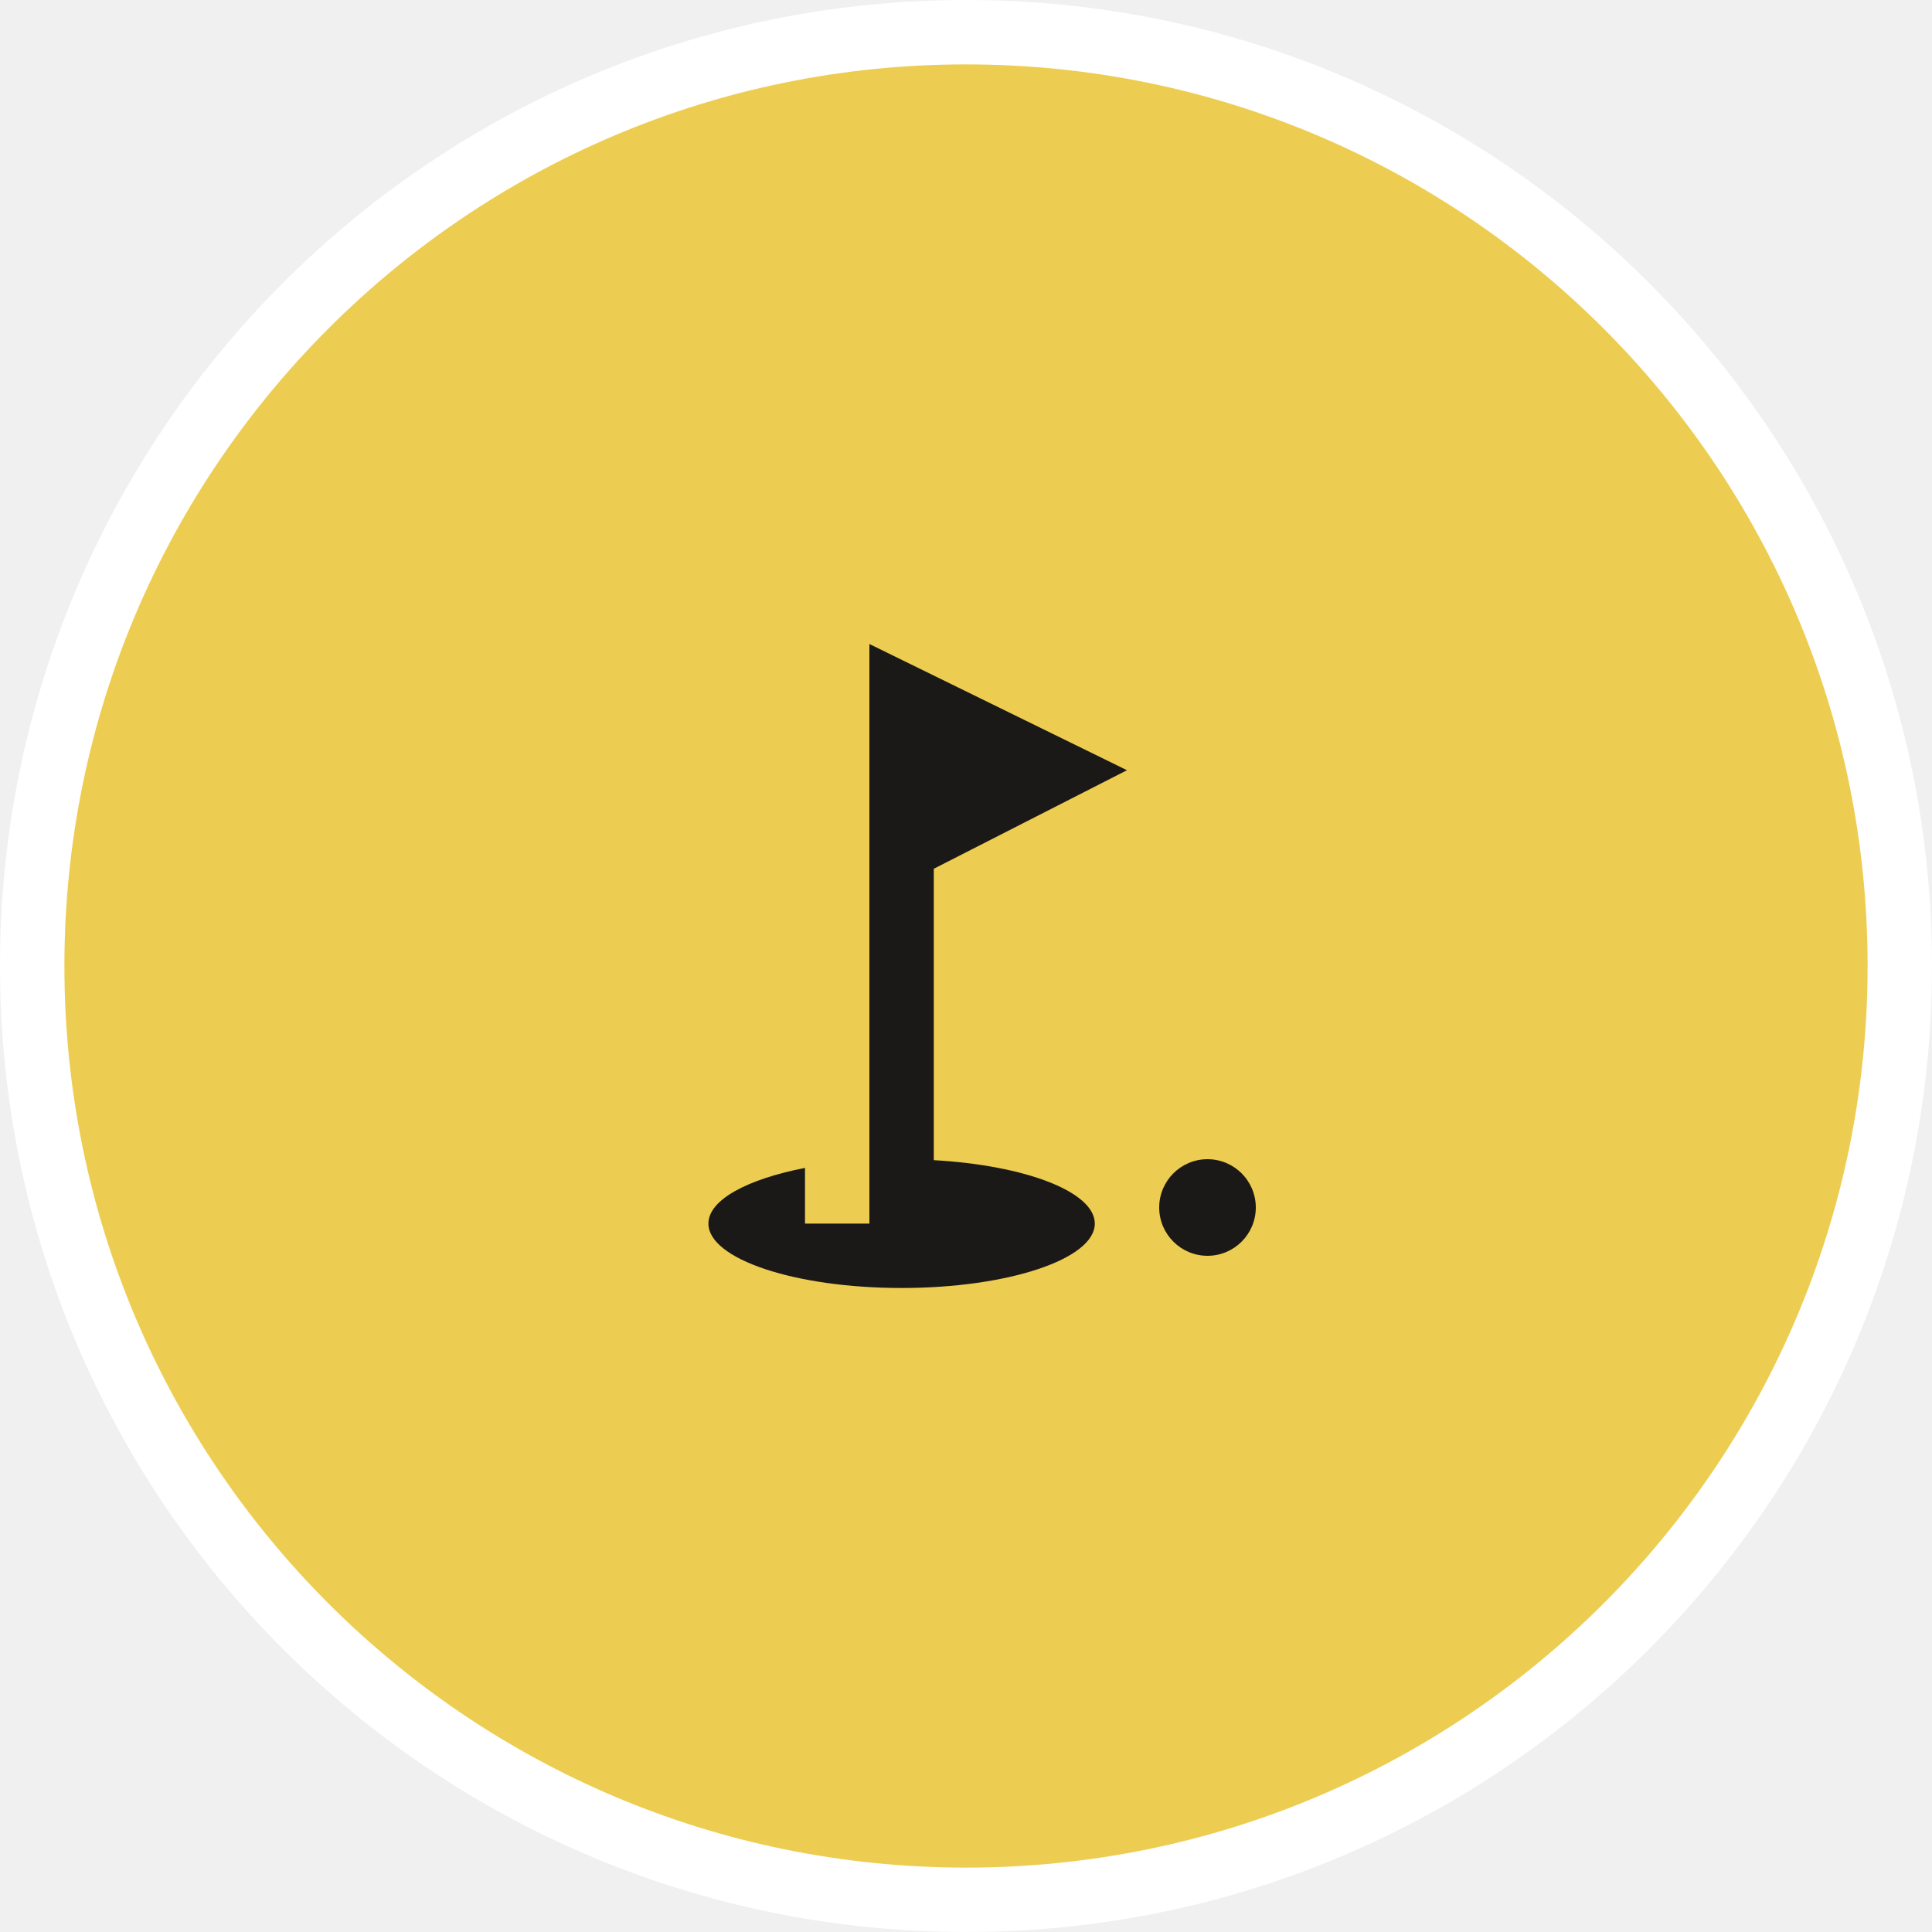
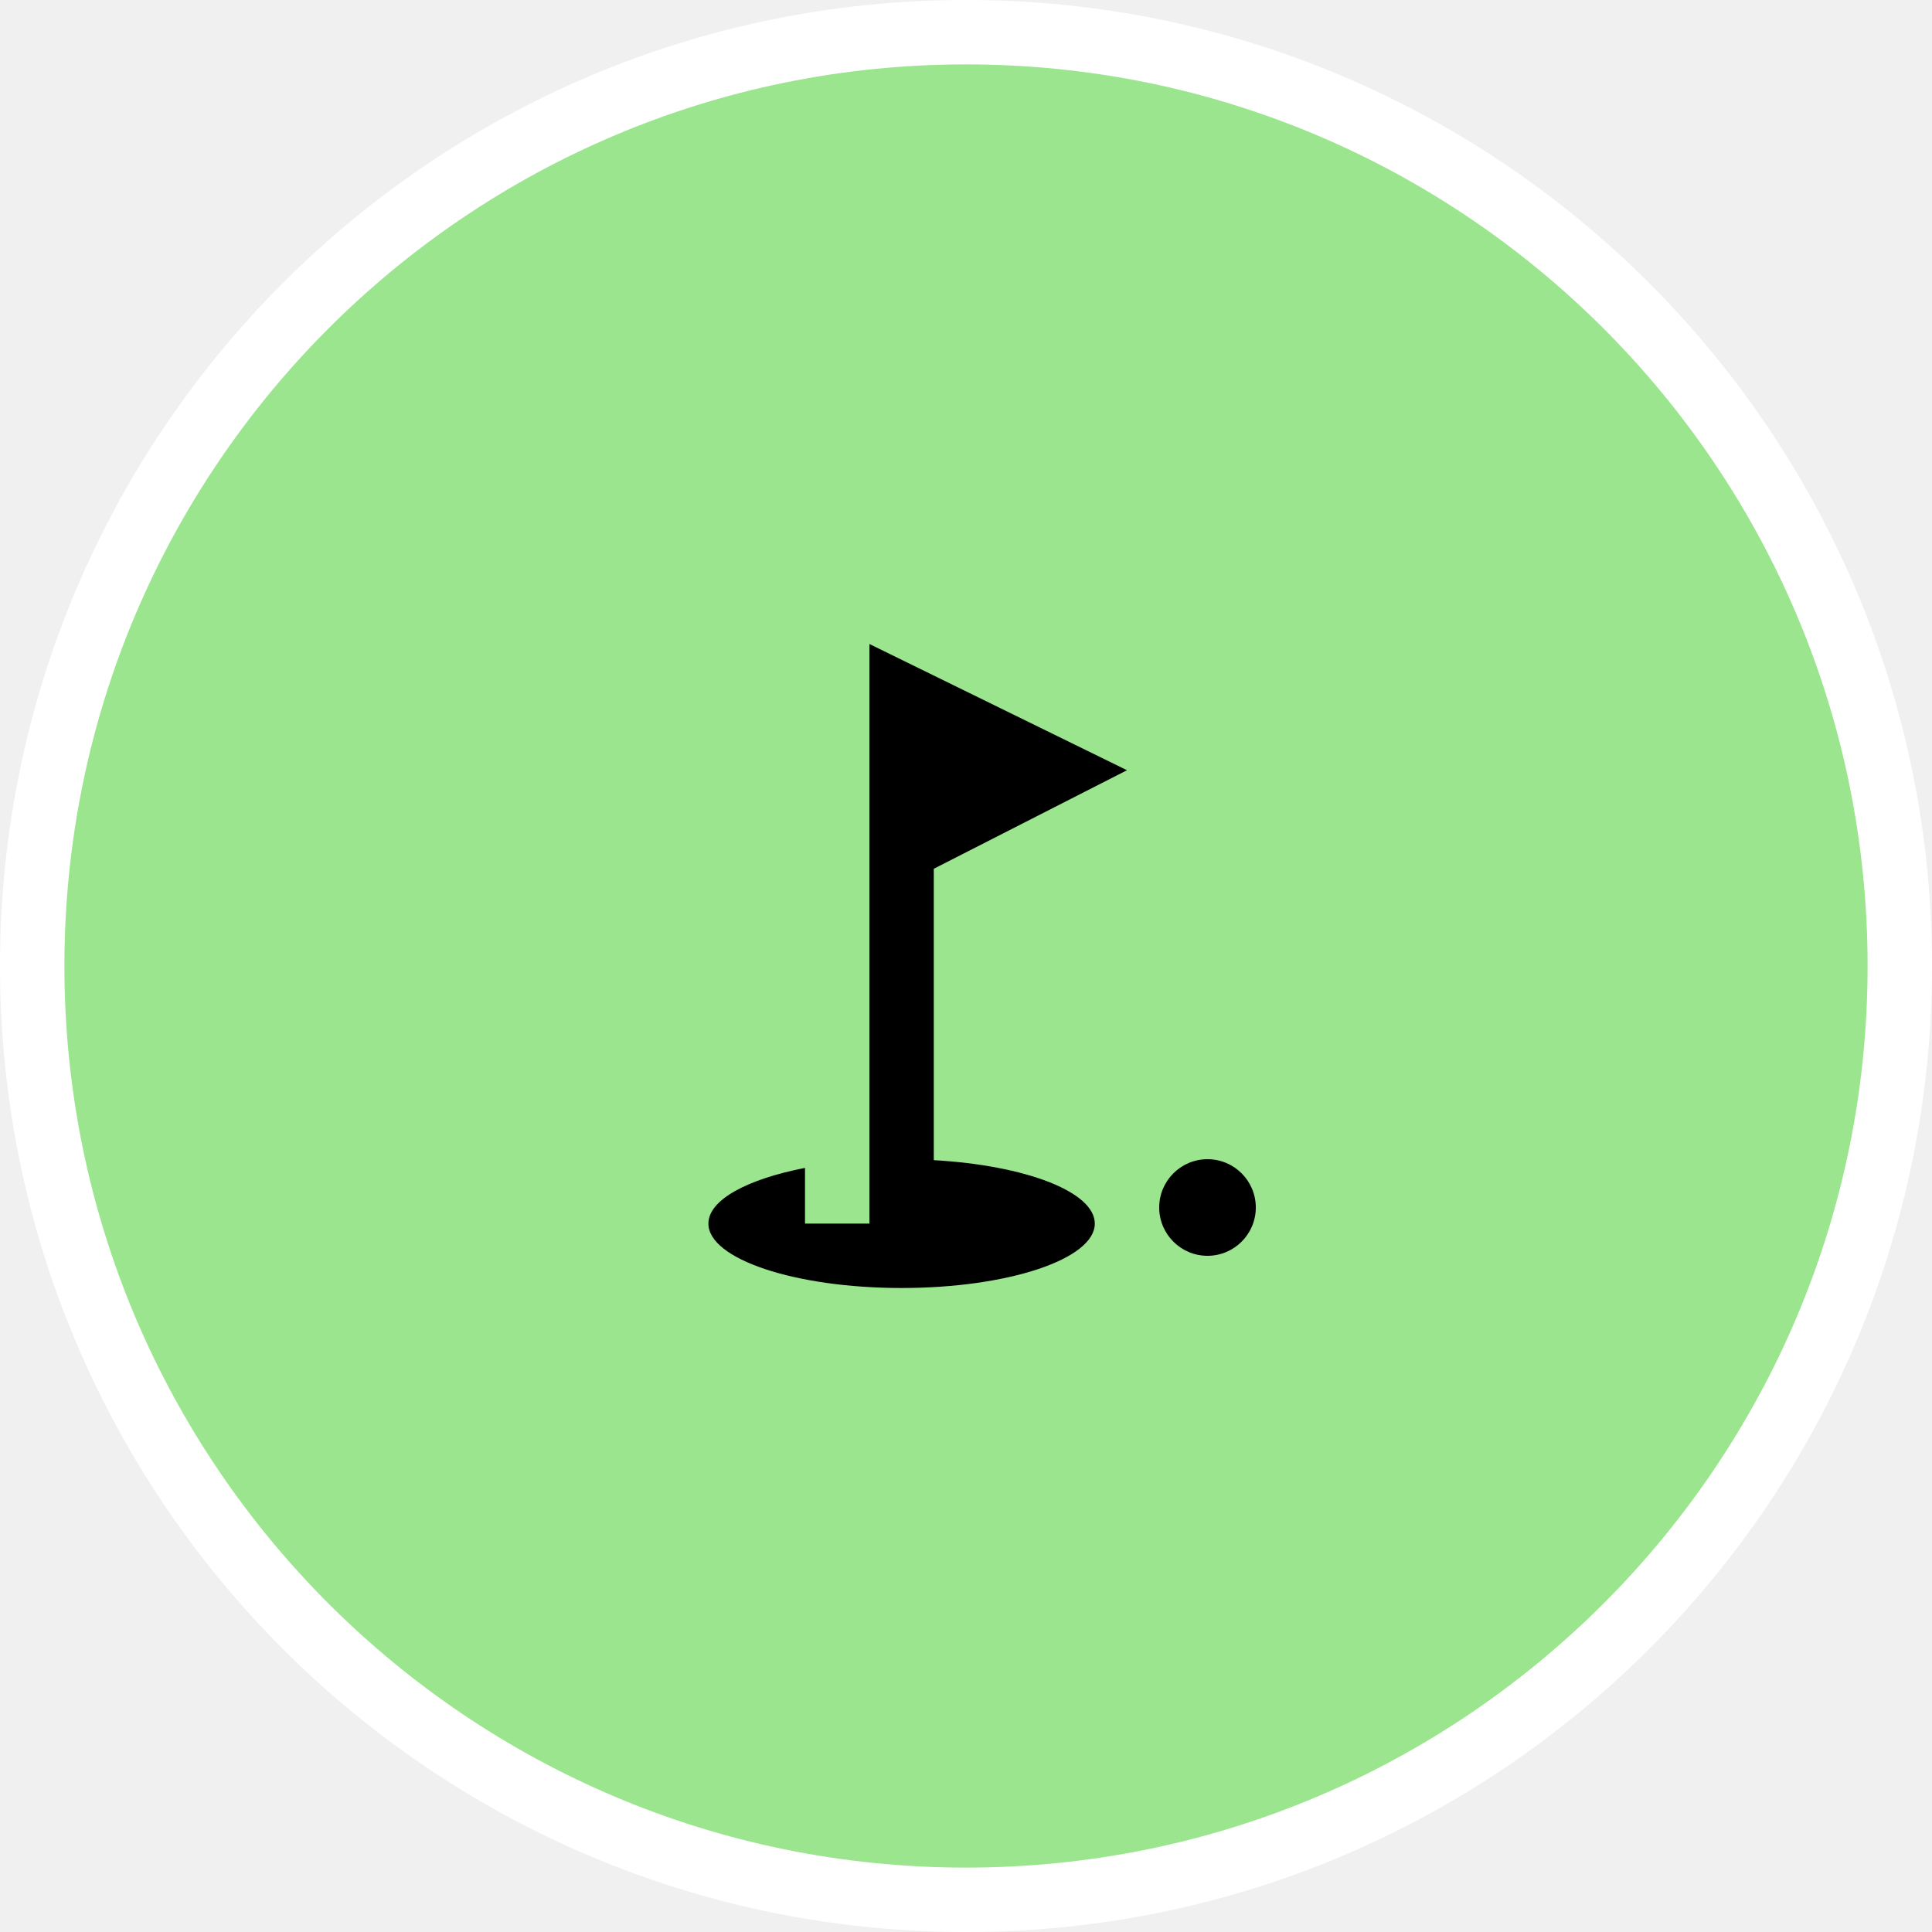
<svg xmlns="http://www.w3.org/2000/svg" width="60" height="60" viewBox="0 0 60 60" fill="none">
-   <rect x="1" y="1" width="58" height="58" rx="29" fill="#EDCD51" />
+   <rect x="1" y="1" width="58" height="58" rx="29" fill="#9AE58E" />
  <rect x="1" y="1" width="58" height="58" rx="29" stroke="white" stroke-width="2" />
-   <path d="M37.5 39C38.328 39 39 38.328 39 37.5C39 36.672 38.328 36 37.5 36C36.672 36 36 36.672 36 37.5C36 38.328 36.672 39 37.5 39Z" fill="#1B1918" />
-   <path d="M35 23.92L27 20V38H25V36.27C23.21 36.62 22 37.26 22 38C22 39.1 24.69 40 28 40C31.31 40 34 39.1 34 38C34 37.01 31.84 36.19 29 36.03V26.98L35 23.92Z" fill="#1B1918" />
+   <path d="M37.5 39C38.328 39 39 38.328 39 37.5C39 36.672 38.328 36 37.5 36C36.672 36 36 36.672 36 37.5C36 38.328 36.672 39 37.5 39Z" fill="black" />
+   <path d="M35 23.92L27 20V38H25V36.27C23.21 36.62 22 37.26 22 38C22 39.1 24.69 40 28 40C31.31 40 34 39.1 34 38C34 37.01 31.84 36.19 29 36.03V26.98L35 23.92Z" fill="black" />
</svg>
